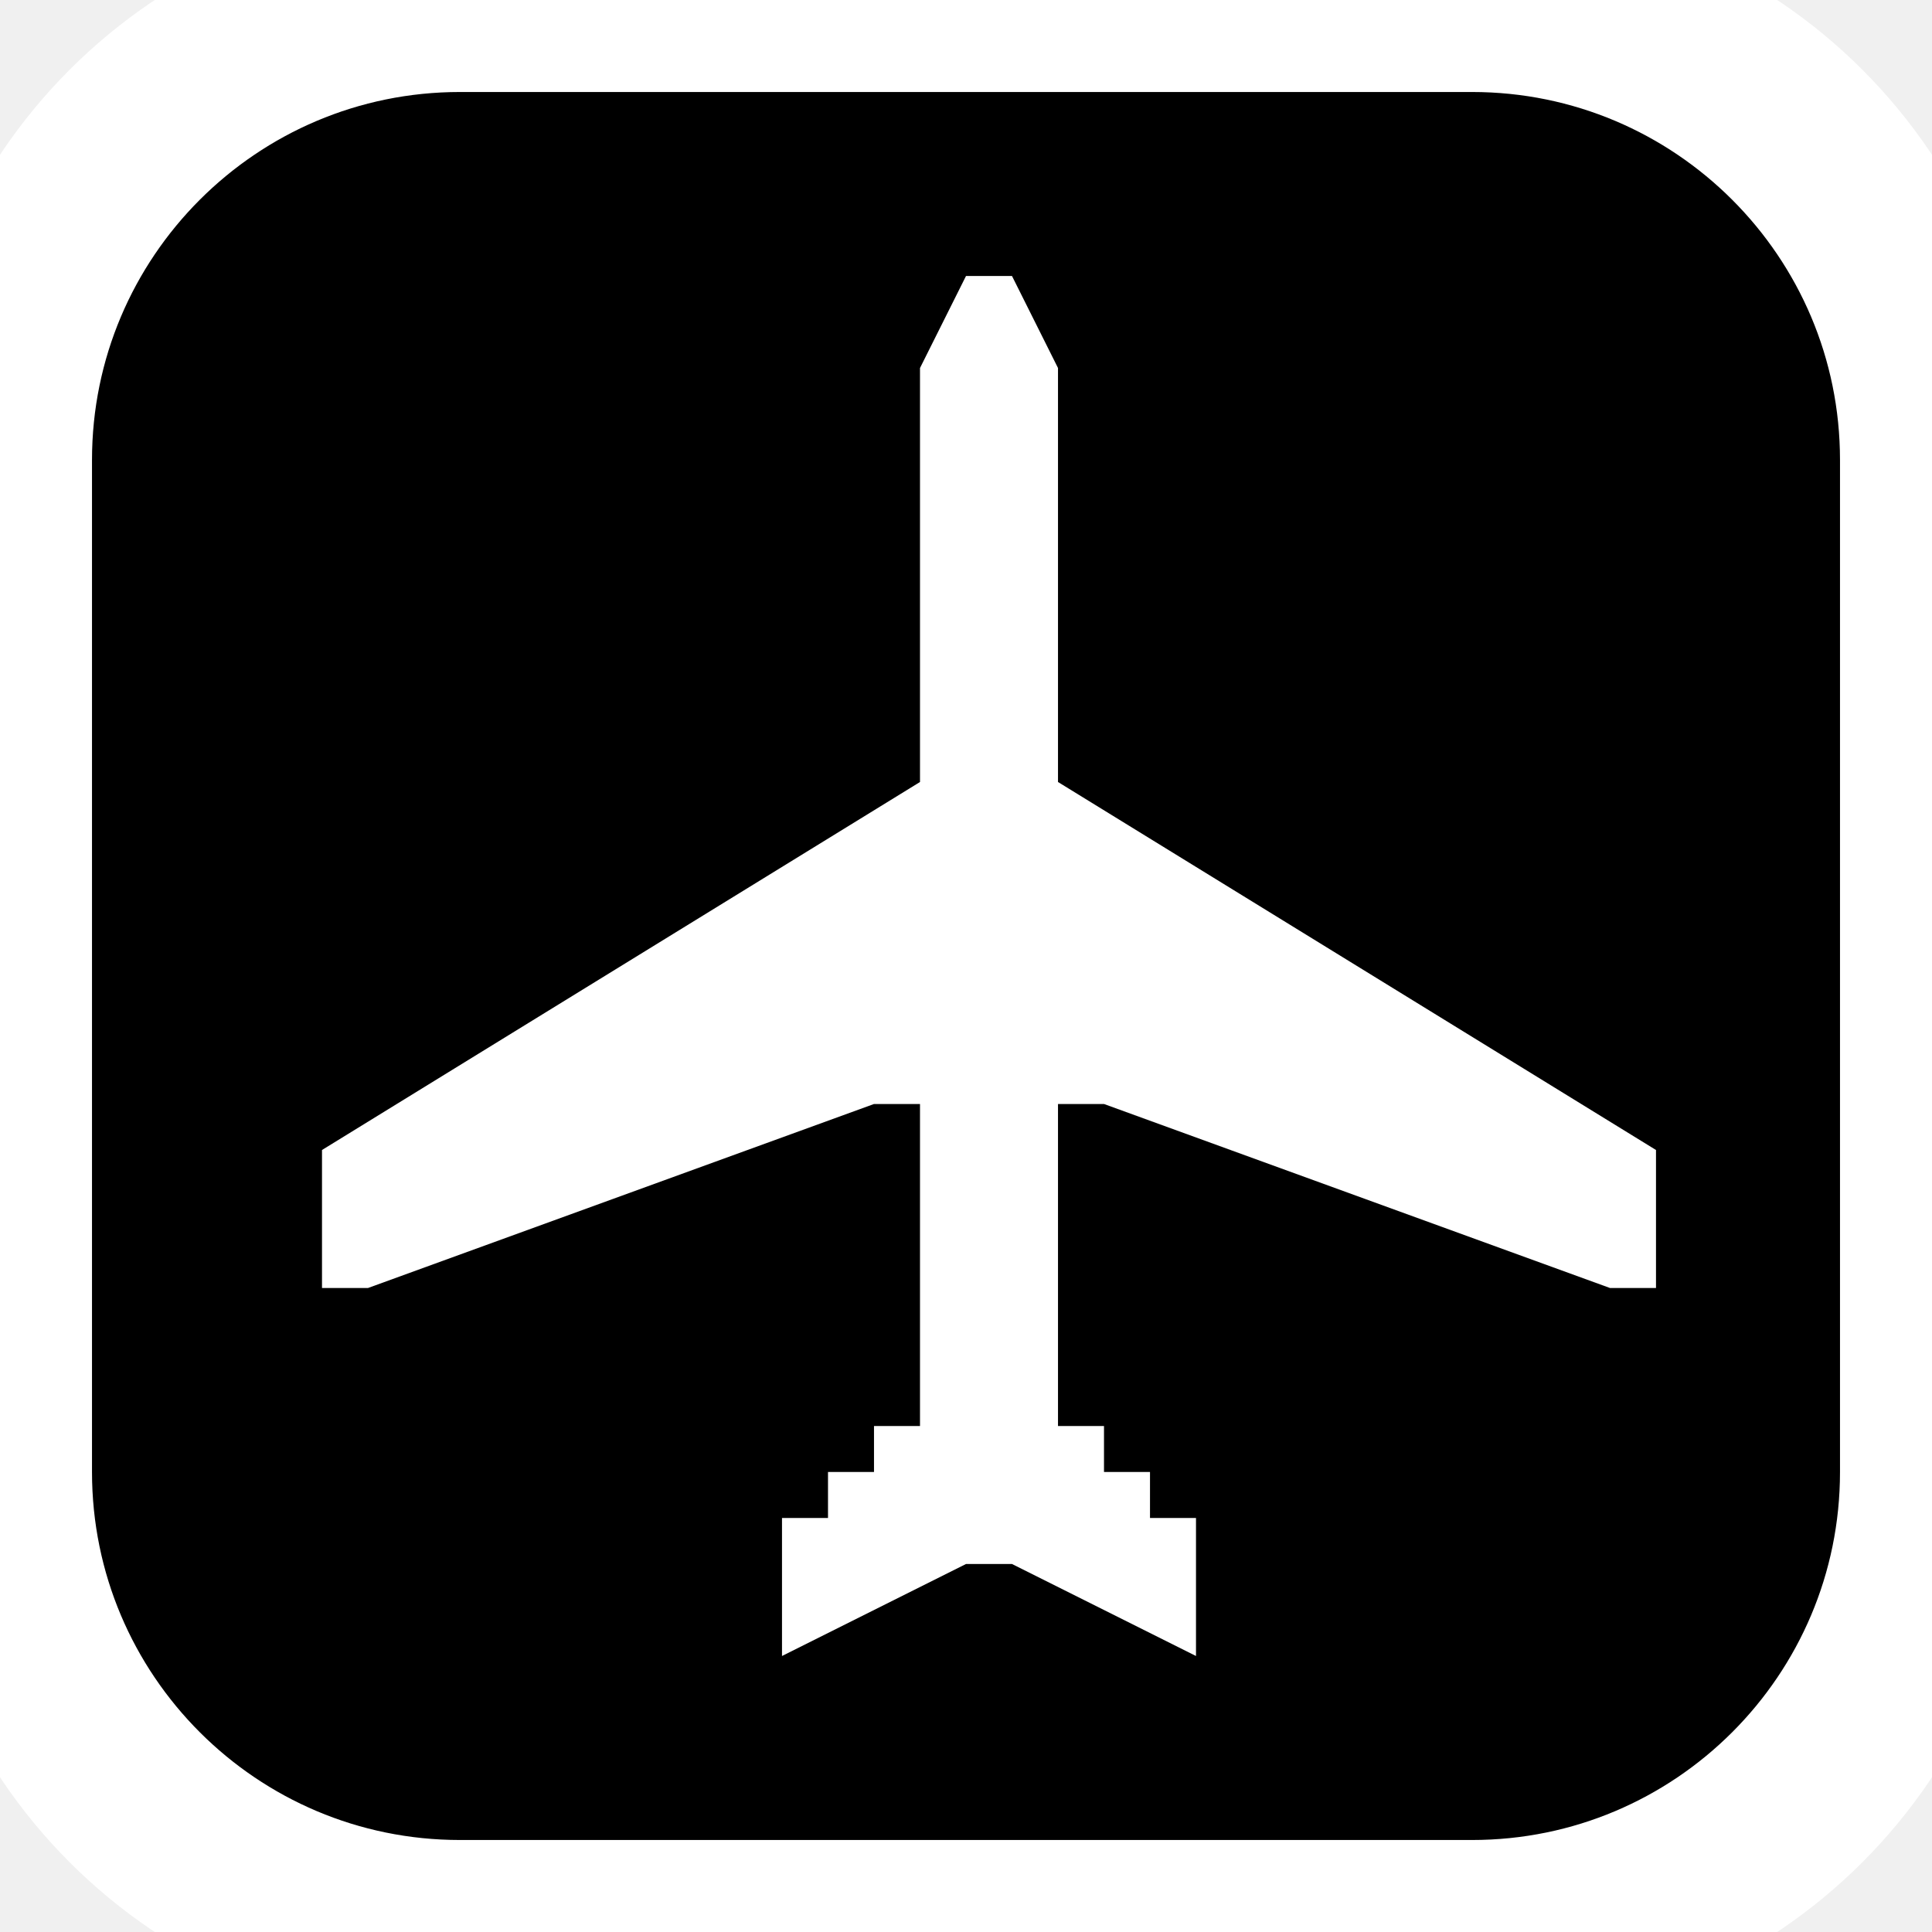
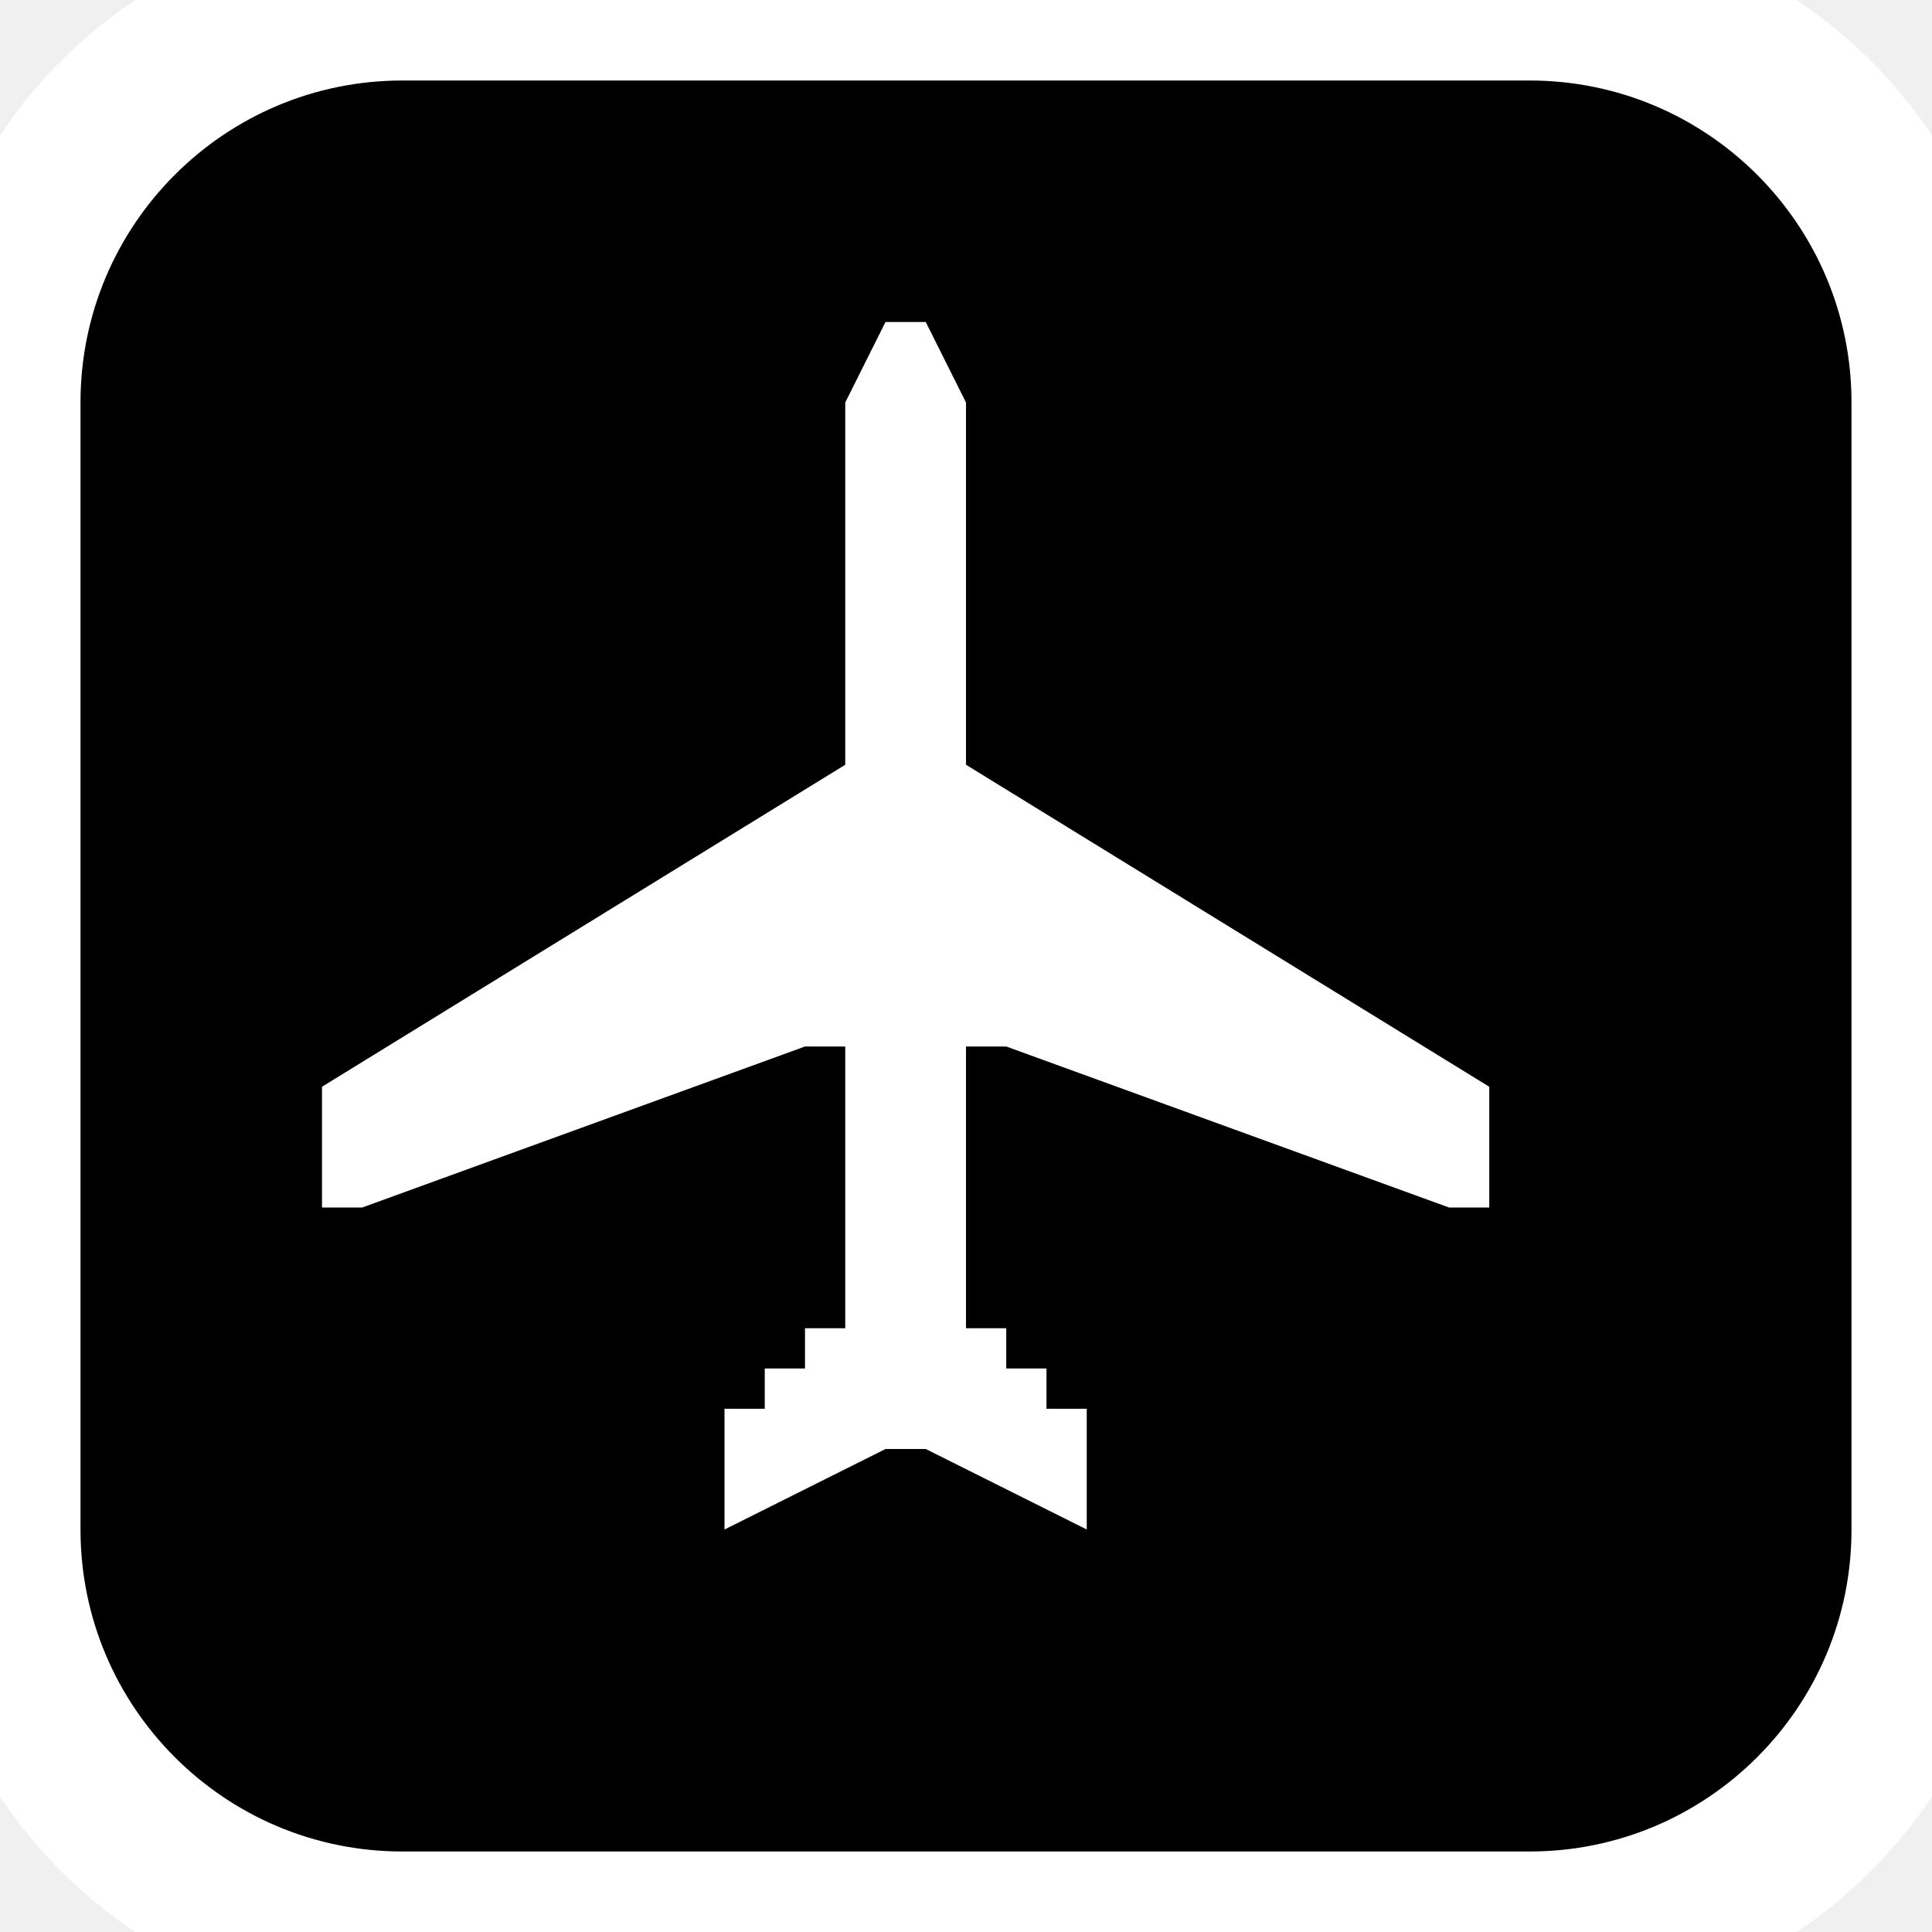
- <svg xmlns="http://www.w3.org/2000/svg" version="1.1" id="Icons" x="-5px" y="0px" viewBox="-7 -6 42 42" enable-background="new 0 0 42 42" xml:space="preserve">
-   <rect x="-7" y="-6" rx="10" ry="10" width="42" height="42" style="fill:black;stroke:white;stroke-width:4;opacity:1.0" />
+ <svg xmlns="http://www.w3.org/2000/svg" version="1.1" id="Icons" x="0px" y="0px" viewBox="-8 -8 48 48" enable-background="new 0 0 48 48" xml:space="preserve">
+   <rect x="-8" y="-8" rx="10" ry="10" width="48" height="48" style="fill:black;stroke:white;stroke-width:4;opacity:1.0" />
  <g opacity="0.5">
    <polygon points="17,30 16,30 12,32 12,29 13,29 13,28 14,28 14,27 15,27 15,20 14,20 3,24 2,24 2,21 15,13 15,4 16,2 17,2 18,4    18,13 31,21 31,24 30,24 19,20 18,20 18,27 19,27 19,28 20,28 20,29 21,29 21,32  " />
  </g>
  <g opacity="0.75">
    <polygon points="16,29 15,29 11,31 11,28 12,28 12,27 13,27 13,26 14,26 14,19 13,19 2,23 1,23 1,20 14,12 14,3 15,1 16,1 17,3    17,12 30,20 30,23 29,23 18,19 17,19 17,26 18,26 18,27 19,27 19,28 20,28 20,31  " />
  </g>
  <g>
    <polygon fill="#FFFFFF" points="15,28 14,28 10,30 10,27 11,27 11,26 12,26 12,25 13,25 13,18 12,18 1,22 0,22 0,19 13,11 13,2    14,0 15,0 16,2 16,11 29,19 29,22 28,22 17,18 16,18 16,25 17,25 17,26 18,26 18,27 19,27 19,30  " />
  </g>
</svg>
